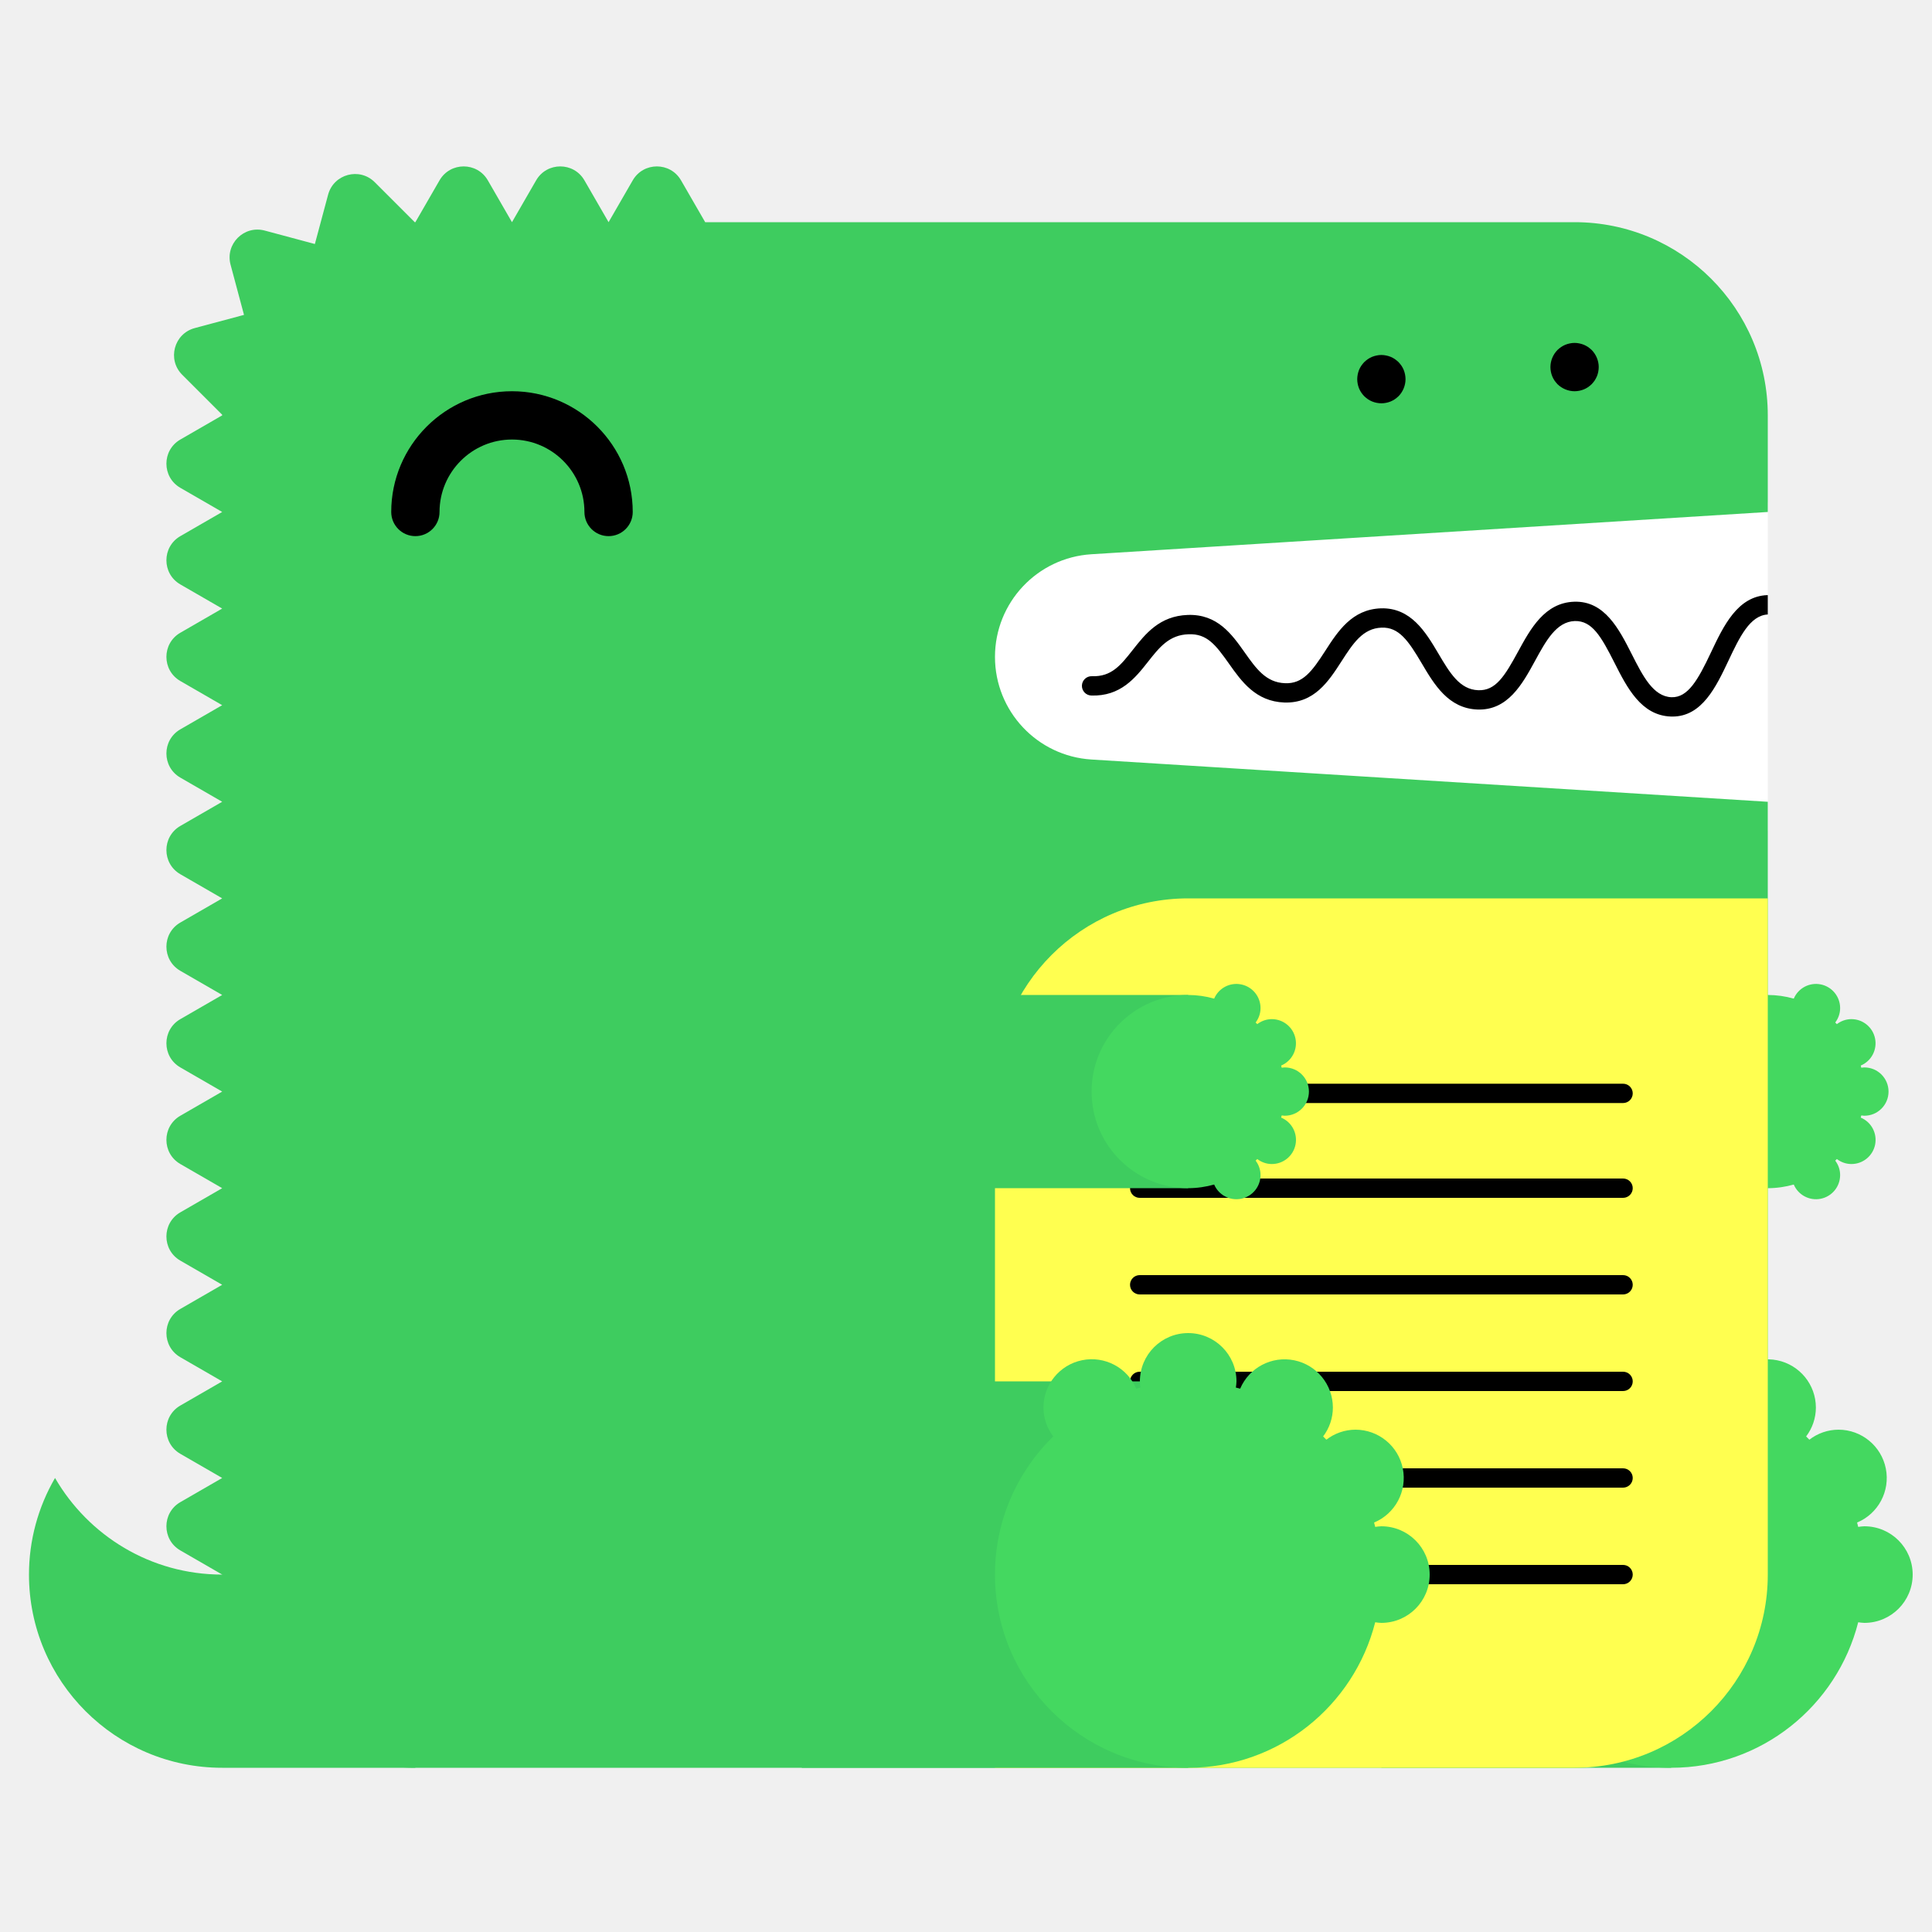
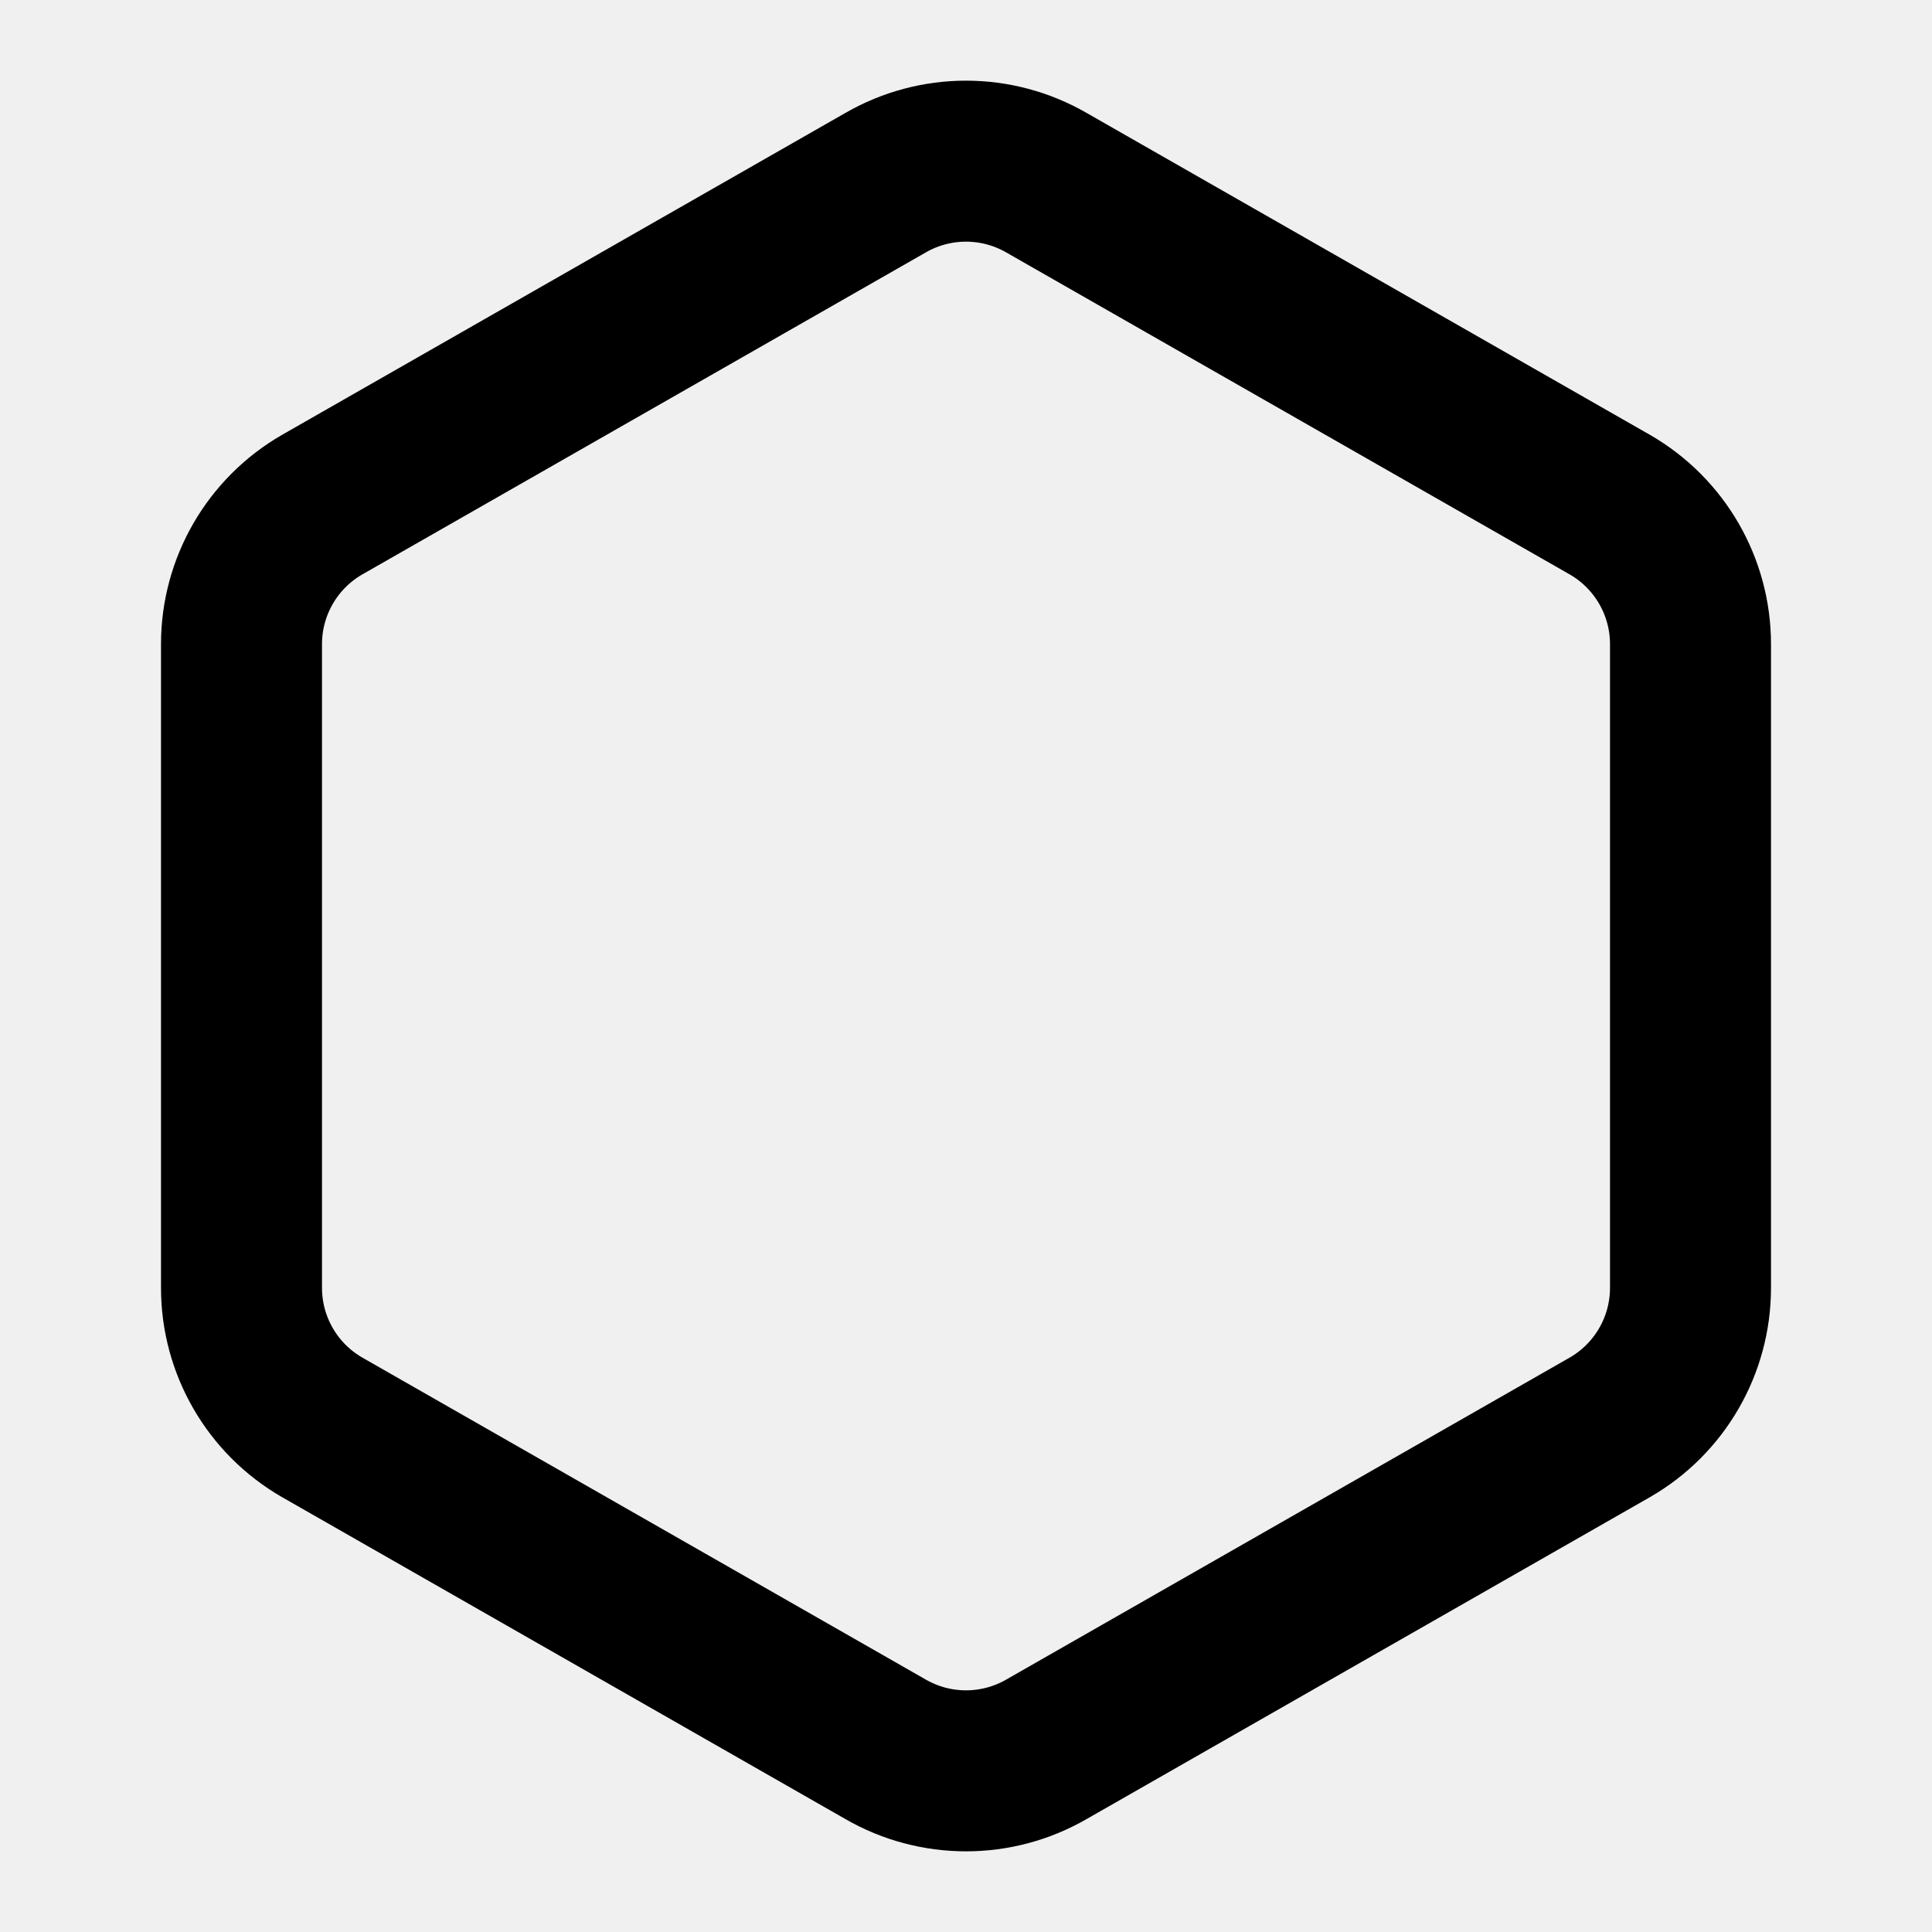
- <svg xmlns="http://www.w3.org/2000/svg" width="200" height="200" viewBox="0 0 200 200">
-   <g fill="none" fill-rule="evenodd">
-     <path fill="#FFF" d="M99 52h84v34H99z" />
-     <path d="M23 163c-7.398 0-13.843-4.027-17.303-10A19.886 19.886 0 0 0 3 163c0 11.046 8.954 20 20 20h20v-20H23z" fill="#3ECC5F" />
-     <path d="M112.98 57.376L183 53V43c0-11.046-8.954-20-20-20H73l-2.5-4.33c-1.112-1.925-3.889-1.925-5 0L63 23l-2.5-4.33c-1.111-1.925-3.889-1.925-5 0L53 23l-2.5-4.33c-1.111-1.925-3.889-1.925-5 0L43 23c-.022 0-.042.003-.065.003l-4.142-4.141c-1.57-1.571-4.252-.853-4.828 1.294l-1.369 5.104-5.192-1.392c-2.148-.575-4.111 1.389-3.535 3.536l1.39 5.193-5.102 1.367c-2.148.576-2.867 3.259-1.296 4.83l4.142 4.142c0 .021-.003.042-.003.064l-4.33 2.5c-1.925 1.111-1.925 3.889 0 5L23 53l-4.33 2.5c-1.925 1.111-1.925 3.889 0 5L23 63l-4.33 2.5c-1.925 1.111-1.925 3.889 0 5L23 73l-4.33 2.5c-1.925 1.111-1.925 3.889 0 5L23 83l-4.33 2.5c-1.925 1.111-1.925 3.889 0 5L23 93l-4.33 2.5c-1.925 1.111-1.925 3.889 0 5L23 103l-4.33 2.5c-1.925 1.111-1.925 3.889 0 5L23 113l-4.33 2.5c-1.925 1.111-1.925 3.889 0 5L23 123l-4.33 2.5c-1.925 1.111-1.925 3.889 0 5L23 133l-4.33 2.5c-1.925 1.111-1.925 3.889 0 5L23 143l-4.33 2.5c-1.925 1.111-1.925 3.889 0 5L23 153l-4.33 2.5c-1.925 1.111-1.925 3.889 0 5L23 163c0 11.046 8.954 20 20 20h120c11.046 0 20-8.954 20-20V83l-70.02-4.376A10.645 10.645 0 0 1 103 68c0-5.621 4.37-10.273 9.98-10.624" fill="#3ECC5F" />
-     <path fill="#3ECC5F" d="M143 183h30v-40h-30z" />
-     <path d="M193 158c-.219 0-.428.037-.639.064-.038-.15-.074-.301-.116-.451A5 5 0 0 0 190.32 148a4.96 4.96 0 0 0-3.016 1.036 26.531 26.531 0 0 0-.335-.336 4.955 4.955 0 0 0 1.011-2.987 5 5 0 0 0-9.599-1.959c-.148-.042-.297-.077-.445-.115.027-.211.064-.42.064-.639a5 5 0 0 0-5-5 5 5 0 0 0-5 5c0 .219.037.428.064.639-.148.038-.297.073-.445.115a4.998 4.998 0 0 0-9.599 1.959c0 1.125.384 2.151 1.011 2.987-3.717 3.632-6.031 8.693-6.031 14.3 0 11.046 8.954 20 20 20 9.339 0 17.16-6.41 19.361-15.064.211.027.42.064.639.064a5 5 0 0 0 5-5 5 5 0 0 0-5-5" fill="#44D860" />
-     <path fill="#3ECC5F" d="M153 123h30v-20h-30z" />
-     <path d="M193 115.5a2.5 2.5 0 1 0 0-5c-.109 0-.214.019-.319.032-.02-.075-.037-.15-.058-.225a2.501 2.501 0 0 0-.963-4.807c-.569 0-1.088.197-1.508.518a6.653 6.653 0 0 0-.168-.168c.314-.417.506-.931.506-1.494a2.5 2.5 0 0 0-4.8-.979A9.987 9.987 0 0 0 183 103c-5.522 0-10 4.478-10 10s4.478 10 10 10c.934 0 1.833-.138 2.69-.377a2.5 2.5 0 0 0 4.8-.979c0-.563-.192-1.077-.506-1.494.057-.055.113-.111.168-.168.42.321.939.518 1.508.518a2.5 2.5 0 0 0 .963-4.807c.021-.074.038-.15.058-.225.105.013.21.032.319.032" fill="#44D860" />
-     <path d="M63 55.5a2.5 2.5 0 0 1-2.5-2.5c0-4.136-3.364-7.5-7.5-7.5s-7.5 3.364-7.5 7.5a2.5 2.5 0 1 1-5 0c0-6.893 5.607-12.5 12.5-12.5S65.5 46.107 65.5 53a2.5 2.5 0 0 1-2.5 2.5" fill="#000" />
-     <path d="M103 183h60c11.046 0 20-8.954 20-20V93h-60c-11.046 0-20 8.954-20 20v70z" fill="#FFFF50" />
-     <path d="M168.02 124h-50.04a1 1 0 1 1 0-2h50.04a1 1 0 1 1 0 2m0 20h-50.04a1 1 0 1 1 0-2h50.04a1 1 0 1 1 0 2m0 20h-50.04a1 1 0 1 1 0-2h50.04a1 1 0 1 1 0 2m0-49.814h-50.04a1 1 0 1 1 0-2h50.04a1 1 0 1 1 0 2m0 19.814h-50.04a1 1 0 1 1 0-2h50.04a1 1 0 1 1 0 2m0 20h-50.04a1 1 0 1 1 0-2h50.04a1 1 0 1 1 0 2M183 61.611c-.012 0-.022-.006-.034-.005-3.09.105-4.552 3.196-5.842 5.923-1.346 2.85-2.387 4.703-4.093 4.647-1.889-.068-2.969-2.202-4.113-4.46-1.314-2.594-2.814-5.536-5.963-5.426-3.046.104-4.513 2.794-5.807 5.167-1.377 2.528-2.314 4.065-4.121 3.994-1.927-.07-2.951-1.805-4.136-3.813-1.321-2.236-2.848-4.75-5.936-4.664-2.994.103-4.465 2.385-5.763 4.4-1.373 2.13-2.335 3.428-4.165 3.351-1.973-.07-2.992-1.51-4.171-3.177-1.324-1.873-2.816-3.993-5.895-3.89-2.928.1-4.399 1.97-5.696 3.618-1.232 1.564-2.194 2.802-4.229 2.724a1 1 0 0 0-.072 2c3.017.101 4.545-1.8 5.872-3.487 1.177-1.496 2.193-2.787 4.193-2.855 1.926-.082 2.829 1.115 4.195 3.045 1.297 1.834 2.769 3.914 5.731 4.021 3.103.104 4.596-2.215 5.918-4.267 1.182-1.834 2.202-3.417 4.15-3.484 1.793-.067 2.769 1.35 4.145 3.681 1.297 2.197 2.766 4.686 5.787 4.796 3.125.108 4.634-2.62 5.949-5.035 1.139-2.088 2.214-4.06 4.119-4.126 1.793-.042 2.728 1.595 4.111 4.33 1.292 2.553 2.757 5.445 5.825 5.556l.169.003c3.064 0 4.518-3.075 5.805-5.794 1.139-2.41 2.217-4.68 4.067-4.773v-2z" fill="#000" />
-     <path fill="#3ECC5F" d="M83 183h40v-40H83z" />
-     <path d="M143 158c-.219 0-.428.037-.639.064-.038-.15-.074-.301-.116-.451A5 5 0 0 0 140.32 148a4.96 4.96 0 0 0-3.016 1.036 26.531 26.531 0 0 0-.335-.336 4.955 4.955 0 0 0 1.011-2.987 5 5 0 0 0-9.599-1.959c-.148-.042-.297-.077-.445-.115.027-.211.064-.42.064-.639a5 5 0 0 0-5-5 5 5 0 0 0-5 5c0 .219.037.428.064.639-.148.038-.297.073-.445.115a4.998 4.998 0 0 0-9.599 1.959c0 1.125.384 2.151 1.011 2.987-3.717 3.632-6.031 8.693-6.031 14.3 0 11.046 8.954 20 20 20 9.339 0 17.16-6.41 19.361-15.064.211.027.42.064.639.064a5 5 0 0 0 5-5 5 5 0 0 0-5-5" fill="#44D860" />
-     <path fill="#3ECC5F" d="M83 123h40v-20H83z" />
-     <path d="M133 115.5a2.5 2.5 0 1 0 0-5c-.109 0-.214.019-.319.032-.02-.075-.037-.15-.058-.225a2.501 2.501 0 0 0-.963-4.807c-.569 0-1.088.197-1.508.518a6.653 6.653 0 0 0-.168-.168c.314-.417.506-.931.506-1.494a2.5 2.5 0 0 0-4.8-.979A9.987 9.987 0 0 0 123 103c-5.522 0-10 4.478-10 10s4.478 10 10 10c.934 0 1.833-.138 2.69-.377a2.5 2.5 0 0 0 4.8-.979c0-.563-.192-1.077-.506-1.494.057-.055.113-.111.168-.168.42.321.939.518 1.508.518a2.5 2.5 0 0 0 .963-4.807c.021-.074.038-.15.058-.225.105.013.21.032.319.032" fill="#44D860" />
-     <path d="M143 41.75c-.16 0-.33-.02-.49-.05a2.52 2.52 0 0 1-.47-.14c-.15-.06-.29-.14-.431-.23-.13-.09-.259-.2-.38-.31-.109-.12-.219-.24-.309-.38s-.17-.28-.231-.43a2.619 2.619 0 0 1-.189-.96c0-.16.02-.33.05-.49.03-.16.08-.31.139-.47.061-.15.141-.29.231-.43.09-.13.2-.26.309-.38.121-.11.25-.22.38-.31.141-.09.281-.17.431-.23.149-.06.31-.11.47-.14.32-.07.65-.07.98 0 .159.03.32.08.47.14.149.06.29.14.43.23.13.09.259.2.38.31.11.12.22.25.31.38.09.14.17.28.23.43.06.16.11.31.14.47.029.16.05.33.05.49 0 .66-.271 1.31-.73 1.77-.121.11-.25.22-.38.31-.14.09-.281.17-.43.23a2.565 2.565 0 0 1-.96.19m20-1.25c-.66 0-1.3-.27-1.771-.73a3.802 3.802 0 0 1-.309-.38c-.09-.14-.17-.28-.231-.43a2.619 2.619 0 0 1-.189-.96c0-.66.27-1.3.729-1.77.121-.11.25-.22.38-.31.141-.09.281-.17.431-.23.149-.06.31-.11.47-.14.32-.07.66-.07.98 0 .159.03.32.08.47.14.149.06.29.14.43.23.13.09.259.2.38.31.459.47.73 1.11.73 1.77 0 .16-.021.33-.05.49-.03.16-.08.32-.14.47-.07.15-.14.29-.23.43-.09.13-.2.26-.31.38-.121.11-.25.22-.38.31-.14.09-.281.17-.43.23a2.565 2.565 0 0 1-.96.19" fill="#000" />
-   </g>
+ <svg xmlns="http://www.w3.org/2000/svg" width="24" height="24" viewBox="0 0 24 24" fill="none" stroke="currentColor" stroke-width="2" stroke-linecap="round" stroke-linejoin="round">
+   <path d="M21 16V8a2 2 0 0 0-1-1.73l-7-4a2 2 0 0 0-2 0l-7 4A2 2 0 0 0 3 8v8a2 2 0 0 0 1 1.73l7 4a2 2 0 0 0 2 0l7-4A2 2 0 0 0 21 16z" />
</svg>
